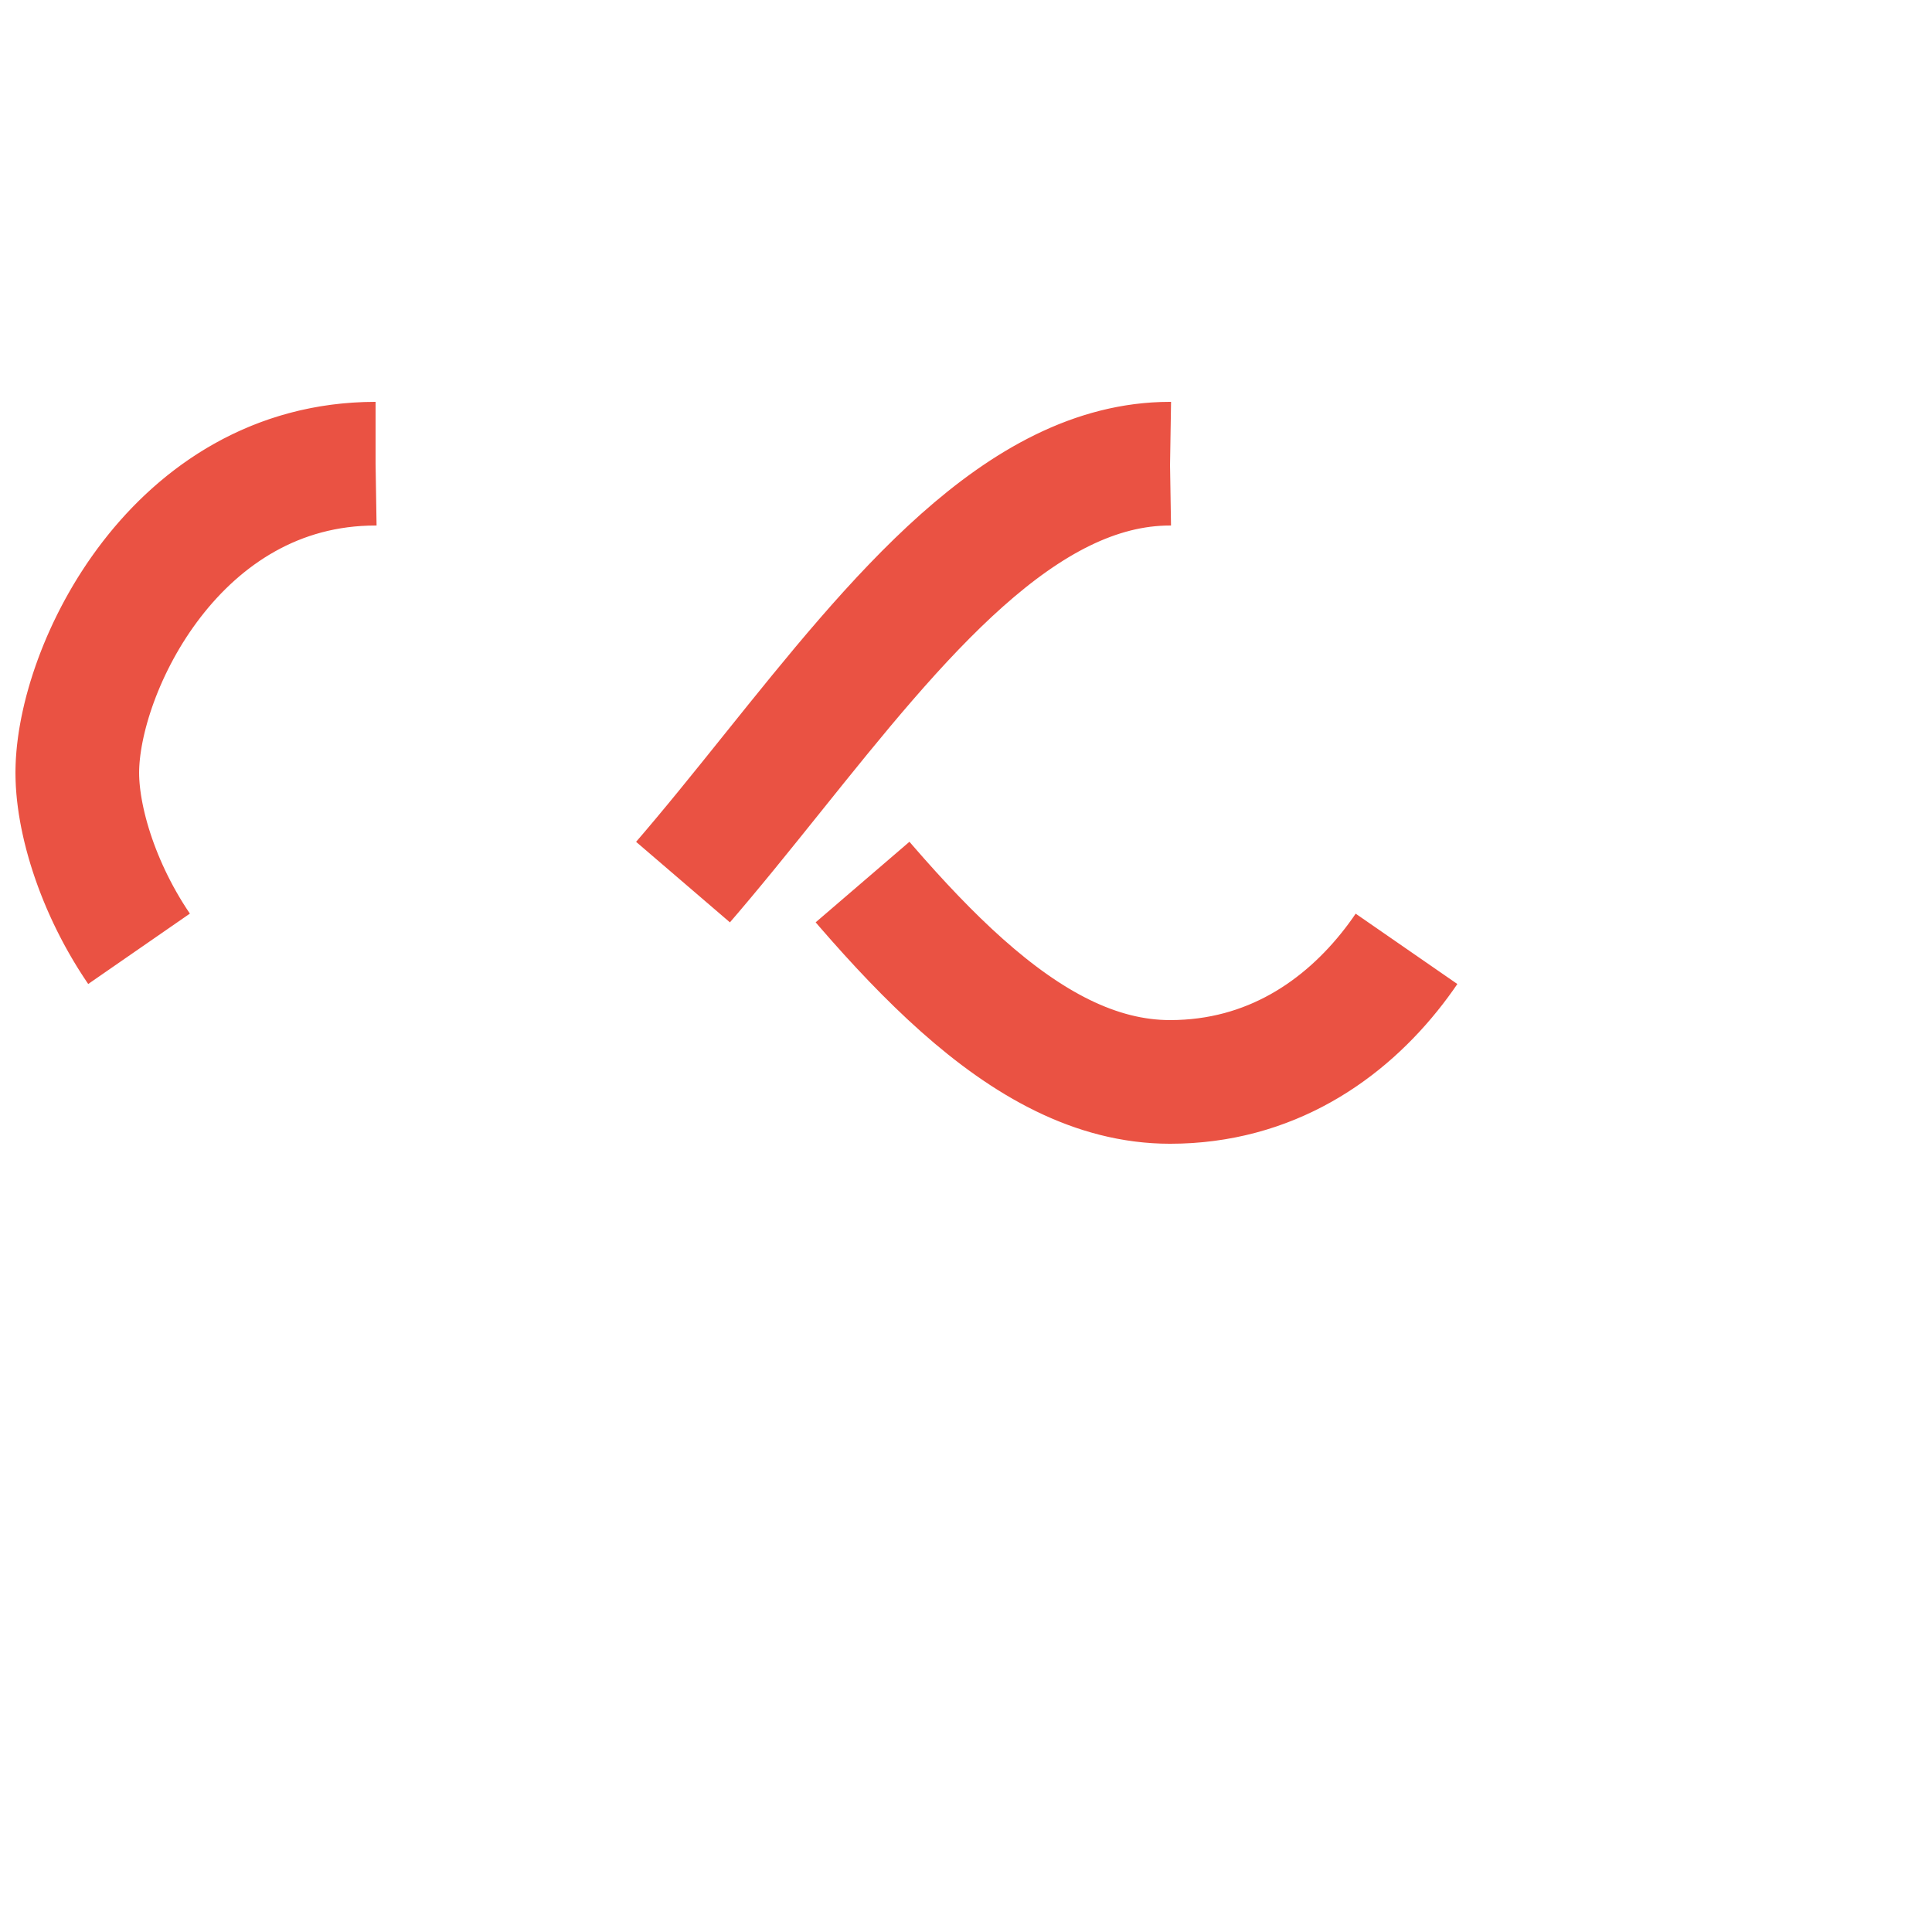
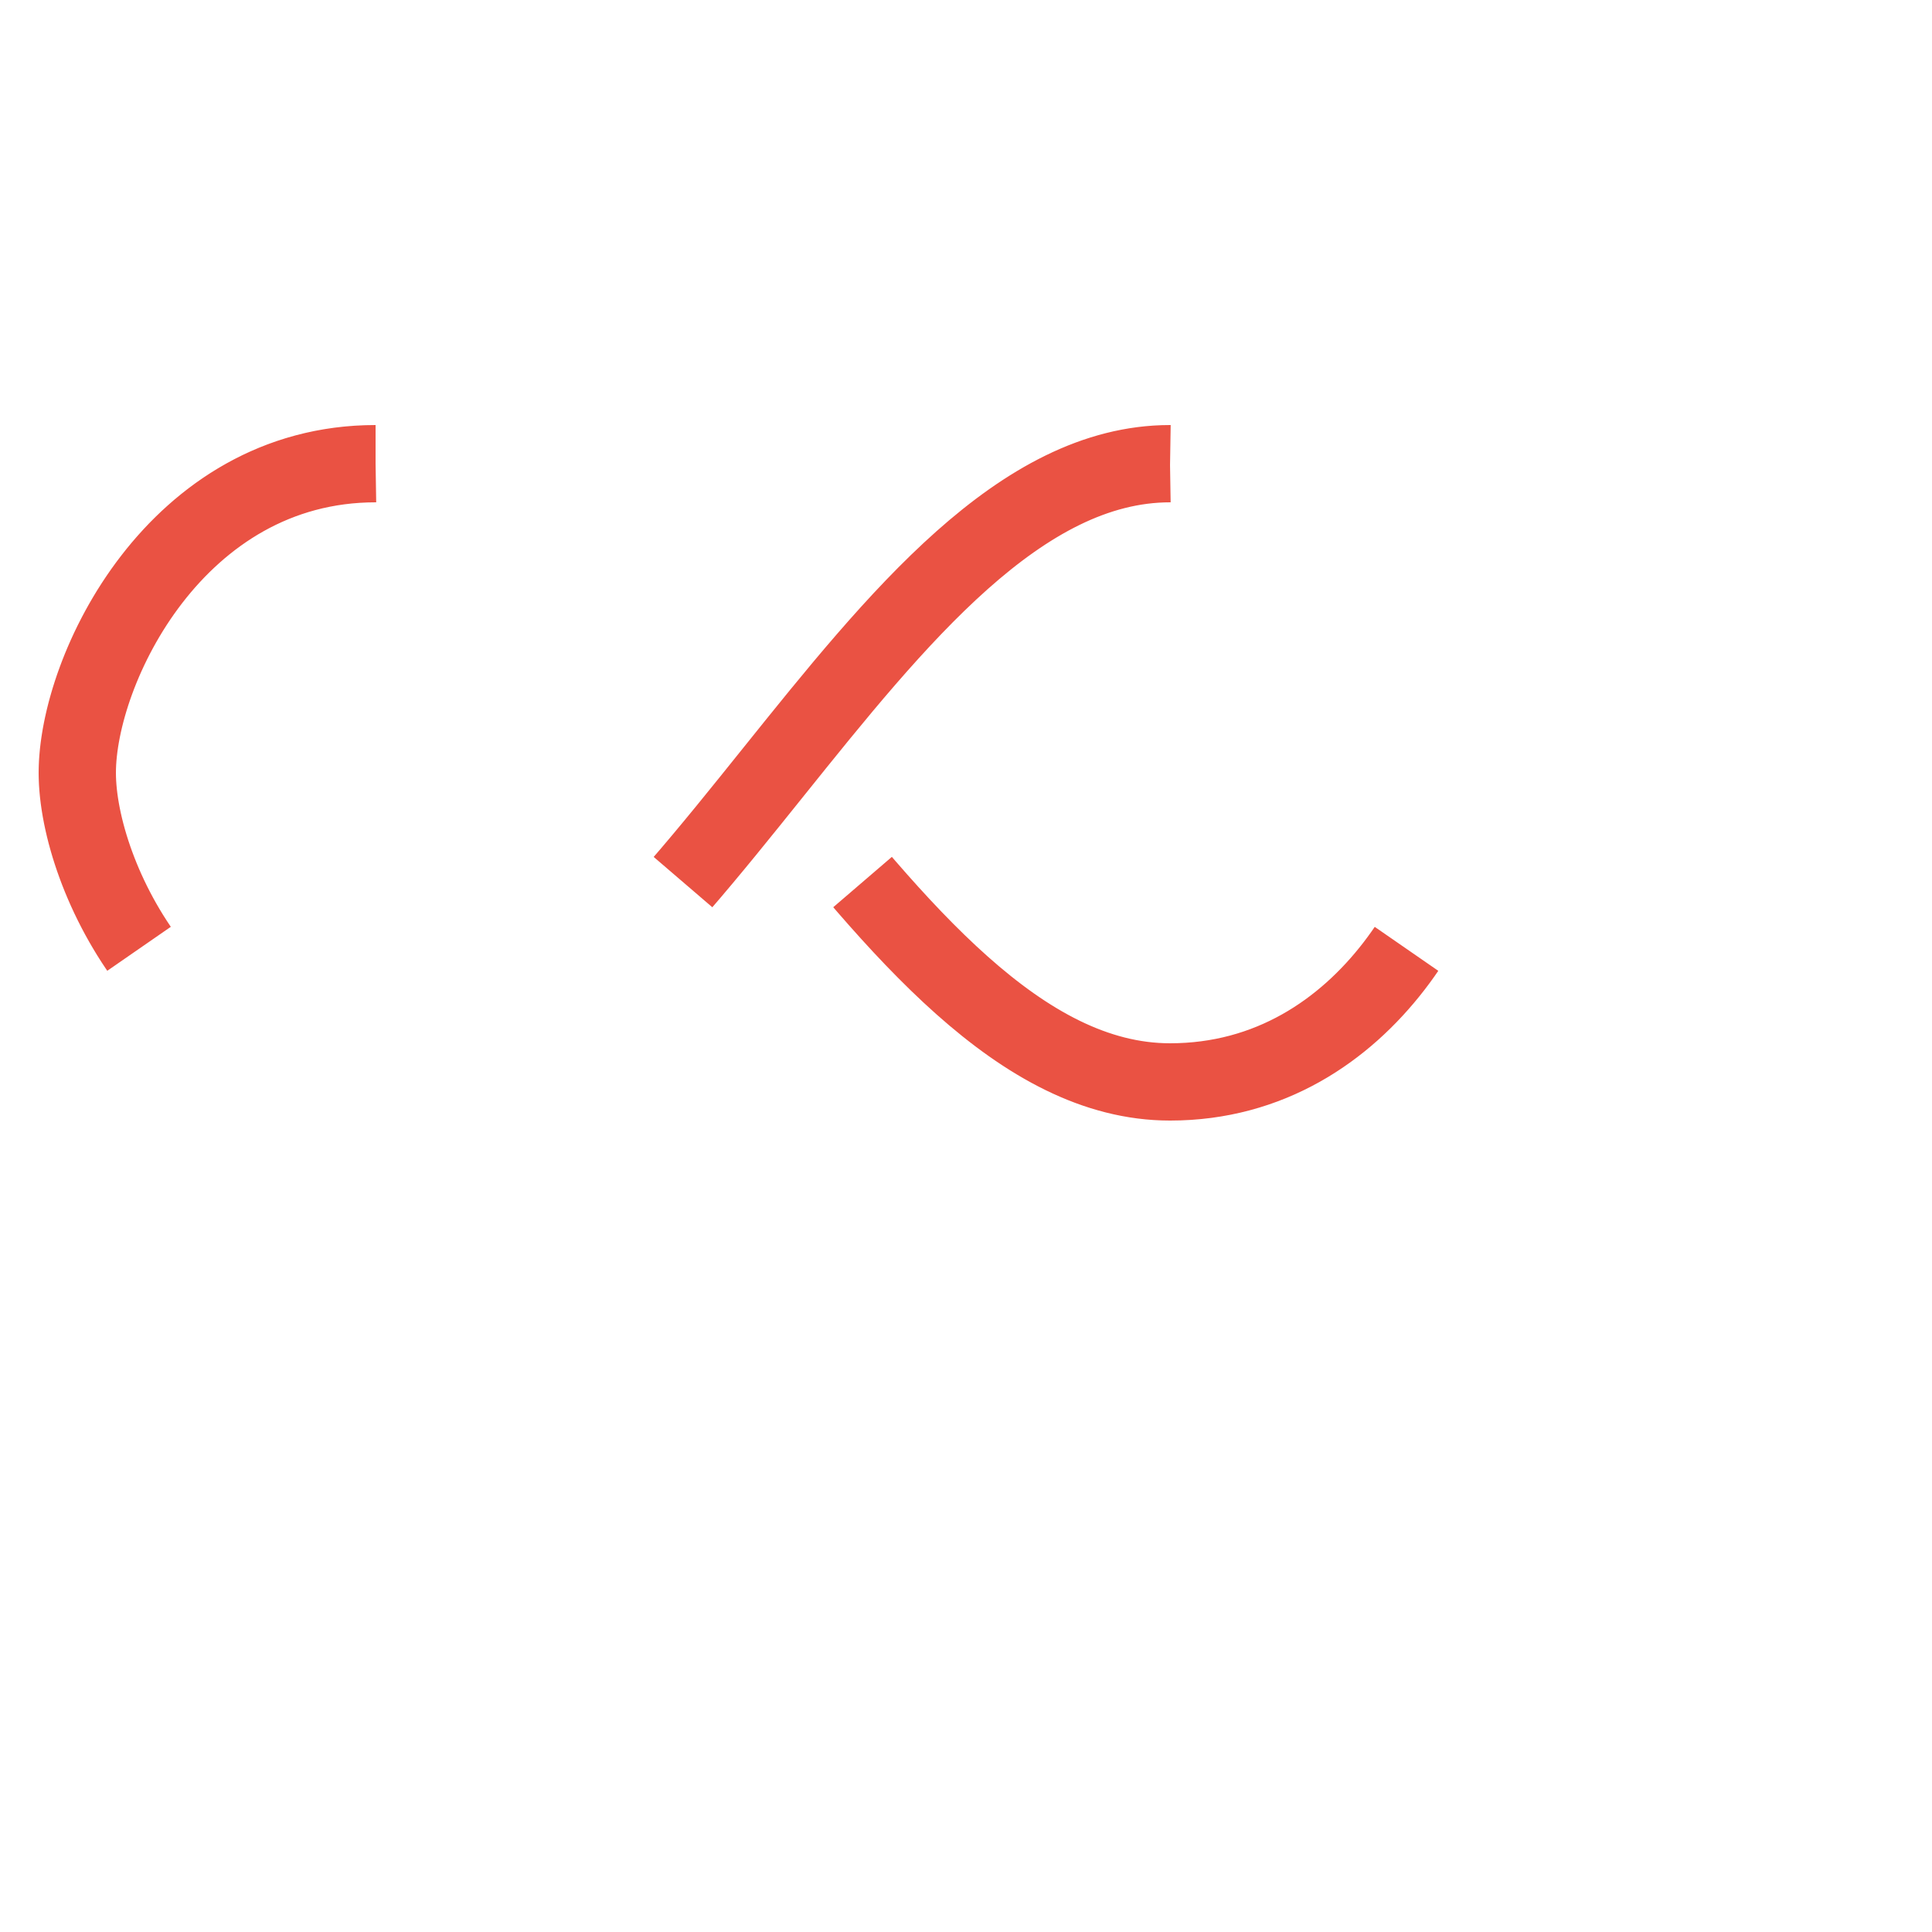
<svg xmlns="http://www.w3.org/2000/svg" style="margin:auto;display:block;shape-rendering:auto" width="250" height="250" viewBox="0 0 100 100" preserveAspectRatio="xMidYMid">
-   <path fill="none" stroke="#ea5243" stroke-width="8" stroke-dasharray="42.765 42.765" d="M24.3 30C11.4 30 5 43.3 5 50s6.4 20 19.3 20c19.3 0 32.1-40 51.4-40C88.6 30 95 43.3 95 50s-6.4 20-19.3 20c-19.3 0-32.1-40-51.4-40z" style="transform:scale(.8);transform-origin:50px 50px">
+   <path fill="none" stroke="#ea5243" stroke-width="5" stroke-dasharray="42.765 42.765" d="M24.3 30C11.4 30 5 43.3 5 50s6.4 20 19.3 20c19.3 0 32.1-40 51.4-40C88.6 30 95 43.3 95 50s-6.4 20-19.3 20c-19.3 0-32.1-40-51.4-40z" style="transform:scale(.8);transform-origin:50px 50px">
    <animate attributeName="stroke-dashoffset" repeatCount="indefinite" dur="1s" keyTimes="0;1" values="0;256.589" />
  </path>
</svg>
